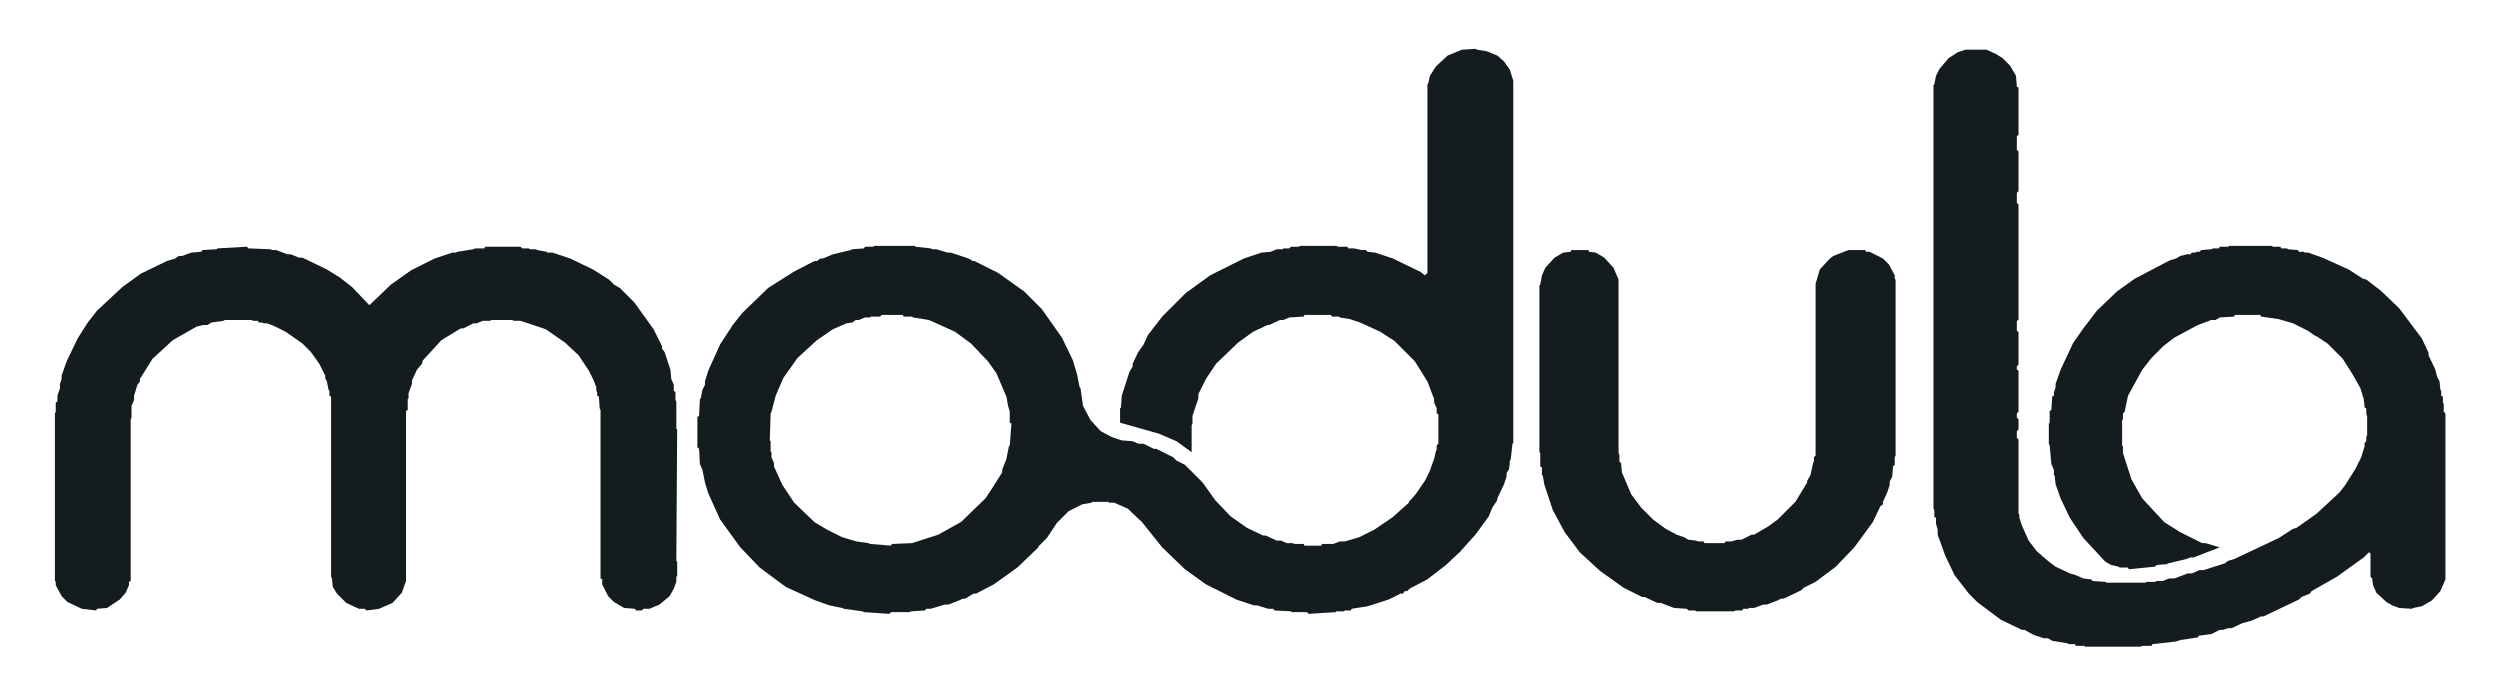
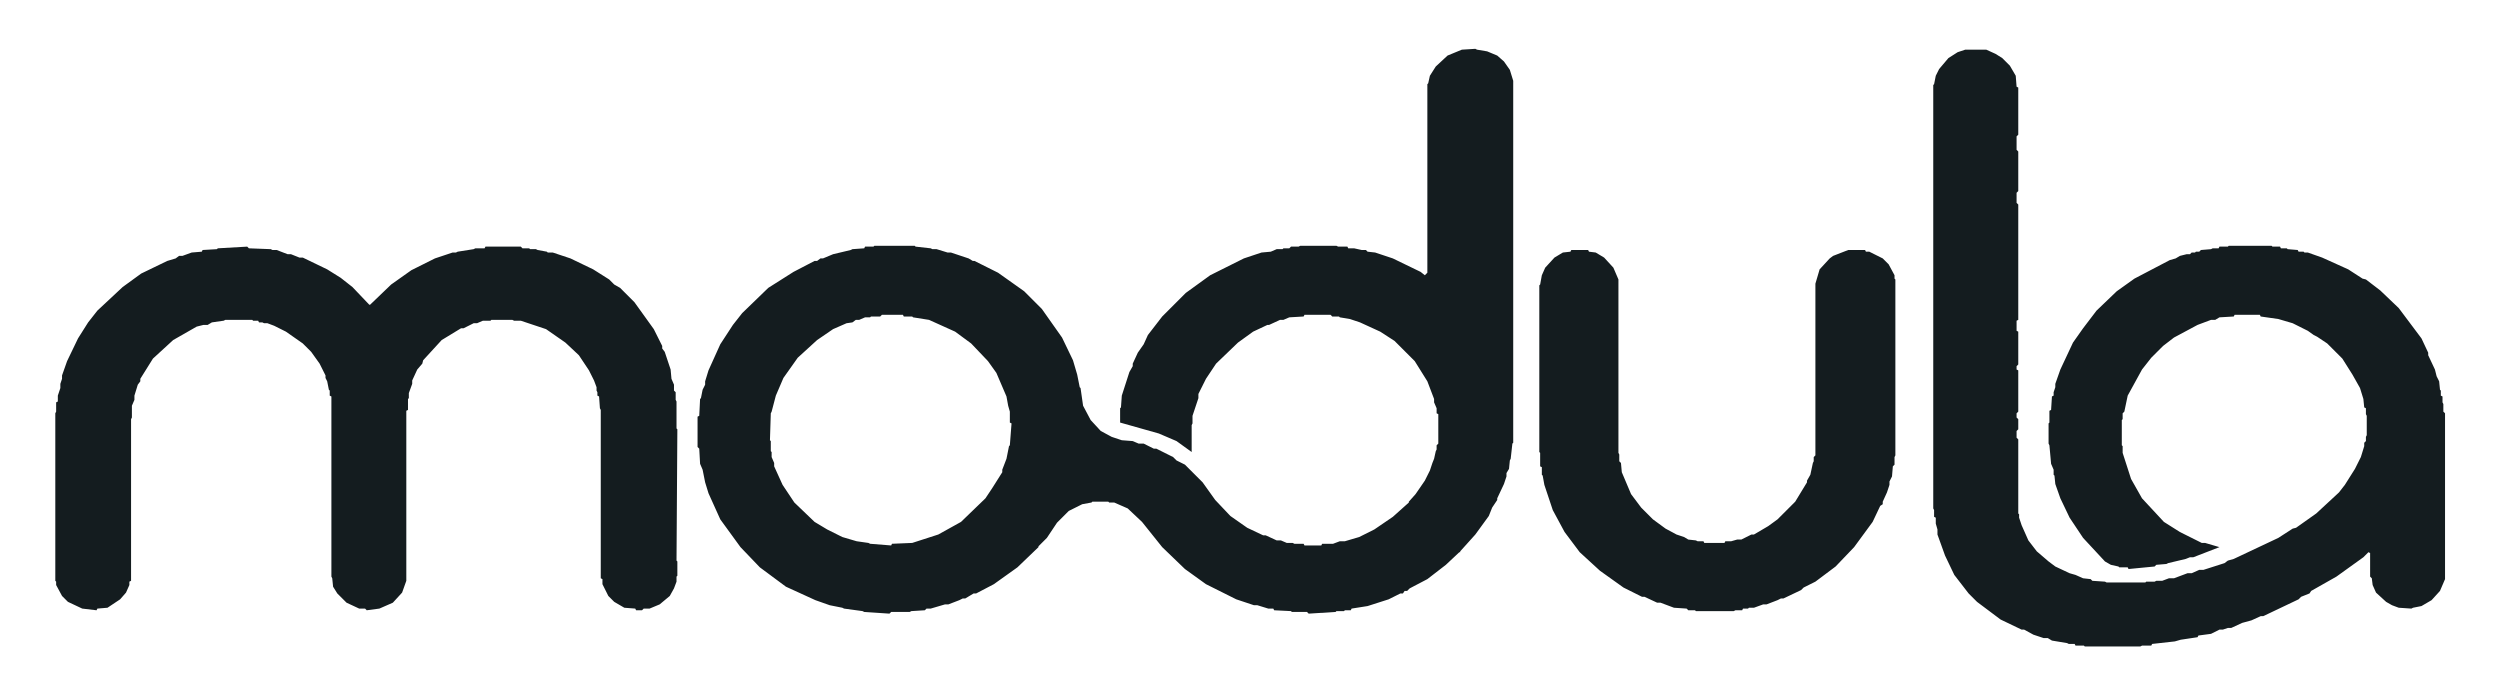
- <svg xmlns="http://www.w3.org/2000/svg" width="2969" height="830" viewBox="0 0 2968.60 830.00">
+ <svg xmlns="http://www.w3.org/2000/svg" width="297" height="83" viewBox="0 0 2968.60 830.00">
  <g transform="translate(50.00,783.00) scale(1,-1)">
    <path d="M 2284 724 L 2309 724 L 2320 719 L 2328 714 L 2337 705 L 2344 693 L 2345 680 L 2347 679 L 2347 623 L 2345 621 L 2345 605 L 2347 603 L 2347 556 L 2345 554 L 2345 542 L 2347 540 L 2347 403 L 2345 402 L 2345 390 L 2347 389 L 2347 350 L 2345 348 L 2345 344 L 2347 343 L 2347 294 L 2345 292 L 2345 287 L 2347 285 L 2347 273 L 2345 271 L 2345 263 L 2347 261 L 2347 173 L 2348 172 L 2348 168 L 2351 159 L 2359 141 L 2369 128 L 2383 116 L 2391 110 L 2408 102 L 2415 100 L 2424 96 L 2433 95 L 2435 93 L 2450 92 L 2452 91 L 2498 91 L 2499 92 L 2509 92 L 2511 93 L 2518 93 L 2526 96 L 2532 96 L 2548 102 L 2553 102 L 2562 106 L 2567 106 L 2592 114 L 2596 117 L 2603 119 L 2656 144 L 2673 155 L 2677 156 L 2701 173 L 2728 198 L 2735 207 L 2747 226 L 2754 240 L 2758 253 L 2758 257 L 2760 259 L 2760 264 L 2761 266 L 2761 289 L 2760 291 L 2760 298 L 2758 299 L 2757 309 L 2753 322 L 2744 338 L 2732 357 L 2714 375 L 2702 383 L 2698 385 L 2691 390 L 2673 399 L 2656 404 L 2635 407 L 2634 409 L 2604 409 L 2603 407 L 2586 406 L 2581 403 L 2576 403 L 2560 397 L 2532 382 L 2519 372 L 2505 358 L 2494 344 L 2477 313 L 2473 294 L 2471 292 L 2471 285 L 2470 284 L 2470 254 L 2471 253 L 2471 245 L 2481 214 L 2494 191 L 2520 163 L 2539 151 L 2565 138 L 2569 138 L 2586 133 L 2555 121 L 2551 121 L 2546 119 L 2525 114 L 2523 113 L 2511 112 L 2509 110 L 2478 107 L 2477 109 L 2467 109 L 2466 110 L 2457 112 L 2450 116 L 2424 144 L 2408 168 L 2397 191 L 2391 208 L 2390 218 L 2389 219 L 2389 225 L 2386 232 L 2384 254 L 2383 256 L 2383 280 L 2384 281 L 2384 295 L 2386 296 L 2387 312 L 2389 313 L 2389 317 L 2391 323 L 2391 327 L 2397 344 L 2412 376 L 2424 393 L 2440 414 L 2464 437 L 2485 452 L 2527 474 L 2534 476 L 2539 479 L 2547 481 L 2551 481 L 2553 483 L 2557 483 L 2558 484 L 2562 484 L 2564 486 L 2576 487 L 2578 488 L 2585 488 L 2586 490 L 2596 490 L 2597 491 L 2648 491 L 2649 490 L 2658 490 L 2659 488 L 2666 488 L 2667 487 L 2679 486 L 2680 484 L 2686 484 L 2687 483 L 2691 483 L 2708 477 L 2739 463 L 2756 452 L 2760 451 L 2777 438 L 2799 417 L 2826 381 L 2834 364 L 2834 361 L 2842 344 L 2844 336 L 2847 330 L 2848 320 L 2849 319 L 2849 313 L 2851 312 L 2851 305 L 2852 303 L 2852 294 L 2854 292 L 2854 95 L 2848 81 L 2838 70 L 2826 63 L 2816 61 L 2814 60 L 2799 61 L 2791 64 L 2784 68 L 2772 79 L 2768 88 L 2767 96 L 2765 98 L 2765 126 L 2763 127 L 2757 121 L 2725 98 L 2695 81 L 2693 78 L 2683 74 L 2680 71 L 2638 51 L 2635 51 L 2624 46 L 2613 43 L 2600 37 L 2596 37 L 2590 35 L 2586 35 L 2576 30 L 2561 28 L 2560 26 L 2540 23 L 2533 21 L 2506 18 L 2505 16 L 2494 16 L 2492 15 L 2426 15 L 2425 16 L 2415 16 L 2414 18 L 2407 18 L 2405 19 L 2387 22 L 2382 25 L 2377 25 L 2365 29 L 2354 35 L 2351 35 L 2326 47 L 2298 68 L 2288 78 L 2271 100 L 2260 123 L 2251 148 L 2251 154 L 2249 161 L 2249 168 L 2247 169 L 2247 177 L 2246 179 L 2246 682 L 2247 683 L 2249 693 L 2253 701 L 2264 714 L 2275 721 Z M 1815 484 L 1816 486 L 1836 486 L 1837 484 L 1845 483 L 1855 477 L 1866 465 L 1872 451 L 1872 245 L 1873 243 L 1873 235 L 1875 233 L 1876 222 L 1887 196 L 1899 180 L 1913 166 L 1928 155 L 1941 148 L 1950 145 L 1955 142 L 1964 141 L 1966 140 L 1973 140 L 1974 138 L 1998 138 L 1999 140 L 2006 140 L 2013 142 L 2018 142 L 2030 148 L 2033 148 L 2050 158 L 2061 166 L 2082 187 L 2096 210 L 2096 212 L 2100 219 L 2103 233 L 2104 235 L 2104 240 L 2106 242 L 2106 446 L 2111 463 L 2123 476 L 2127 479 L 2145 486 L 2165 486 L 2166 484 L 2170 484 L 2186 476 L 2193 469 L 2200 456 L 2200 452 L 2201 451 L 2201 242 L 2200 240 L 2200 231 L 2198 229 L 2197 217 L 2194 211 L 2194 207 L 2191 198 L 2186 187 L 2186 184 L 2183 182 L 2174 163 L 2152 133 L 2130 110 L 2106 92 L 2092 85 L 2089 82 L 2068 72 L 2065 72 L 2061 70 L 2048 65 L 2044 65 L 2033 61 L 2027 61 L 2026 60 L 2020 60 L 2019 58 L 2011 58 L 2009 57 L 1964 57 L 1963 58 L 1955 58 L 1953 60 L 1938 61 L 1922 67 L 1918 67 L 1903 74 L 1900 74 L 1878 85 L 1850 105 L 1826 127 L 1808 151 L 1794 177 L 1784 207 L 1782 218 L 1781 219 L 1781 228 L 1779 229 L 1779 245 L 1778 246 L 1778 444 L 1779 445 L 1781 456 L 1785 465 L 1796 477 L 1806 483 Z M 1747 257 L 1746 256 L 1744 238 L 1743 236 L 1742 226 L 1739 221 L 1739 217 L 1736 208 L 1728 191 L 1728 189 L 1722 180 L 1718 170 L 1702 148 L 1684 128 L 1684 127 L 1683 127 L 1667 112 L 1645 95 L 1624 84 L 1621 81 L 1618 81 L 1616 78 L 1613 78 L 1599 71 L 1574 63 L 1555 60 L 1554 58 L 1547 58 L 1546 57 L 1537 57 L 1536 56 L 1504 54 L 1502 56 L 1484 56 L 1483 57 L 1463 58 L 1462 60 L 1456 60 L 1443 64 L 1439 64 L 1418 71 L 1382 89 L 1357 107 L 1330 133 L 1306 163 L 1289 179 L 1273 186 L 1267 186 L 1266 187 L 1247 187 L 1246 186 L 1235 184 L 1219 176 L 1205 162 L 1193 144 L 1183 134 L 1183 133 L 1158 109 L 1130 89 L 1109 78 L 1106 78 L 1096 72 L 1093 72 L 1089 70 L 1076 65 L 1072 65 L 1055 60 L 1050 60 L 1048 58 L 1032 57 L 1030 56 L 1008 56 L 1006 54 L 976 56 L 974 57 L 952 60 L 950 61 L 935 64 L 918 70 L 883 86 L 852 109 L 829 133 L 805 166 L 791 197 L 787 210 L 784 225 L 781 232 L 780 250 L 778 252 L 778 288 L 780 289 L 781 309 L 782 310 L 784 320 L 787 326 L 787 330 L 791 343 L 805 374 L 820 397 L 831 411 L 862 441 L 892 460 L 917 473 L 920 473 L 924 476 L 927 476 L 939 481 L 960 486 L 962 487 L 976 488 L 977 490 L 987 490 L 988 491 L 1036 491 L 1037 490 L 1055 488 L 1057 487 L 1062 487 L 1075 483 L 1079 483 L 1100 476 L 1105 473 L 1107 473 L 1135 459 L 1166 437 L 1187 416 L 1211 382 L 1224 355 L 1229 338 L 1232 323 L 1233 322 L 1236 301 L 1245 284 L 1257 271 L 1270 264 L 1282 260 L 1295 259 L 1302 256 L 1308 256 L 1320 250 L 1323 250 L 1343 240 L 1347 236 L 1357 231 L 1378 210 L 1393 189 L 1411 170 L 1431 156 L 1450 147 L 1453 147 L 1466 141 L 1471 141 L 1478 138 L 1485 138 L 1487 137 L 1498 137 L 1499 135 L 1519 135 L 1520 137 L 1533 137 L 1541 140 L 1547 140 L 1564 145 L 1582 154 L 1604 169 L 1623 186 L 1623 187 L 1631 196 L 1642 212 L 1648 224 L 1651 233 L 1653 238 L 1655 247 L 1656 249 L 1656 254 L 1658 256 L 1658 291 L 1656 292 L 1656 298 L 1653 305 L 1653 309 L 1645 330 L 1630 354 L 1606 378 L 1589 389 L 1565 400 L 1553 404 L 1541 406 L 1540 407 L 1532 407 L 1530 409 L 1499 409 L 1498 407 L 1481 406 L 1474 403 L 1470 403 L 1457 397 L 1455 397 L 1438 389 L 1420 376 L 1394 351 L 1382 333 L 1373 315 L 1373 310 L 1366 289 L 1366 280 L 1365 278 L 1365 246 L 1347 259 L 1326 268 L 1280 281 L 1280 298 L 1281 299 L 1282 313 L 1291 341 L 1295 348 L 1295 351 L 1301 364 L 1308 374 L 1313 385 L 1330 407 L 1358 435 L 1387 456 L 1427 476 L 1448 483 L 1459 484 L 1466 487 L 1473 487 L 1474 488 L 1481 488 L 1483 490 L 1492 490 L 1494 491 L 1537 491 L 1539 490 L 1550 490 L 1551 488 L 1558 488 L 1567 486 L 1572 486 L 1574 484 L 1583 483 L 1604 476 L 1637 460 L 1642 456 L 1645 459 L 1645 683 L 1646 684 L 1648 693 L 1655 704 L 1669 717 L 1686 724 L 1702 725 L 1704 724 L 1716 722 L 1728 717 L 1736 710 L 1743 700 L 1747 687 Z M 995 407 L 984 407 L 983 406 L 977 406 L 970 403 L 966 403 L 962 400 L 955 399 L 939 392 L 920 379 L 897 358 L 880 334 L 871 313 L 866 294 L 865 292 L 864 260 L 865 259 L 865 247 L 866 246 L 866 240 L 869 233 L 869 229 L 879 207 L 893 186 L 917 163 L 932 154 L 950 145 L 967 140 L 981 138 L 983 137 L 1008 135 L 1009 137 L 1033 138 L 1064 148 L 1091 163 L 1120 191 L 1128 203 L 1140 222 L 1140 225 L 1145 238 L 1148 253 L 1149 254 L 1151 280 L 1149 281 L 1149 294 L 1147 301 L 1145 312 L 1133 340 L 1123 354 L 1103 375 L 1084 389 L 1053 403 L 1034 406 L 1033 407 L 1023 407 L 1022 409 L 997 409 Z M 54 400 L 65 414 L 95 442 L 117 458 L 148 473 L 158 476 L 162 479 L 166 479 L 177 483 L 189 484 L 190 486 L 207 487 L 208 488 L 243 490 L 245 488 L 271 487 L 273 486 L 278 486 L 291 481 L 295 481 L 305 477 L 309 477 L 338 463 L 354 453 L 368 442 L 388 421 L 389 421 L 414 445 L 438 462 L 466 476 L 487 483 L 491 483 L 493 484 L 512 487 L 514 488 L 525 488 L 526 490 L 568 490 L 570 488 L 578 488 L 579 487 L 586 487 L 588 486 L 599 484 L 600 483 L 606 483 L 627 476 L 654 463 L 673 451 L 679 445 L 686 441 L 703 424 L 726 392 L 736 372 L 736 369 L 739 365 L 746 344 L 747 333 L 750 326 L 750 319 L 752 317 L 752 308 L 753 306 L 753 274 L 754 273 L 753 117 L 754 116 L 754 99 L 753 98 L 753 92 L 750 84 L 745 75 L 733 65 L 721 60 L 714 60 L 712 58 L 705 58 L 704 60 L 691 61 L 679 68 L 672 75 L 665 89 L 665 95 L 663 96 L 663 296 L 662 298 L 661 312 L 659 313 L 659 317 L 658 319 L 658 323 L 655 331 L 649 343 L 637 361 L 621 376 L 598 392 L 568 402 L 560 402 L 558 403 L 533 403 L 532 402 L 523 402 L 516 399 L 512 399 L 500 393 L 497 393 L 474 379 L 452 355 L 451 351 L 445 344 L 439 331 L 439 327 L 435 316 L 435 310 L 434 309 L 434 296 L 432 295 L 432 93 L 427 79 L 416 67 L 400 60 L 385 58 L 383 60 L 376 60 L 361 67 L 350 78 L 345 86 L 344 96 L 343 98 L 343 312 L 341 313 L 341 319 L 340 320 L 338 330 L 336 334 L 336 337 L 329 351 L 319 365 L 309 375 L 289 389 L 275 396 L 267 399 L 263 399 L 261 400 L 257 400 L 256 402 L 250 402 L 249 403 L 217 403 L 215 402 L 201 400 L 196 397 L 191 397 L 183 395 L 155 379 L 131 357 L 116 333 L 116 330 L 113 326 L 109 313 L 109 308 L 106 301 L 106 287 L 105 285 L 105 93 L 103 92 L 103 88 L 99 79 L 92 71 L 77 61 L 65 60 L 64 58 L 47 60 L 30 68 L 23 75 L 16 88 L 16 92 L 15 93 L 15 292 L 16 294 L 16 305 L 18 306 L 18 313 L 21 322 L 21 327 L 23 333 L 23 337 L 29 354 L 42 381 Z" fill="#141C1F" />
  </g>
</svg>
